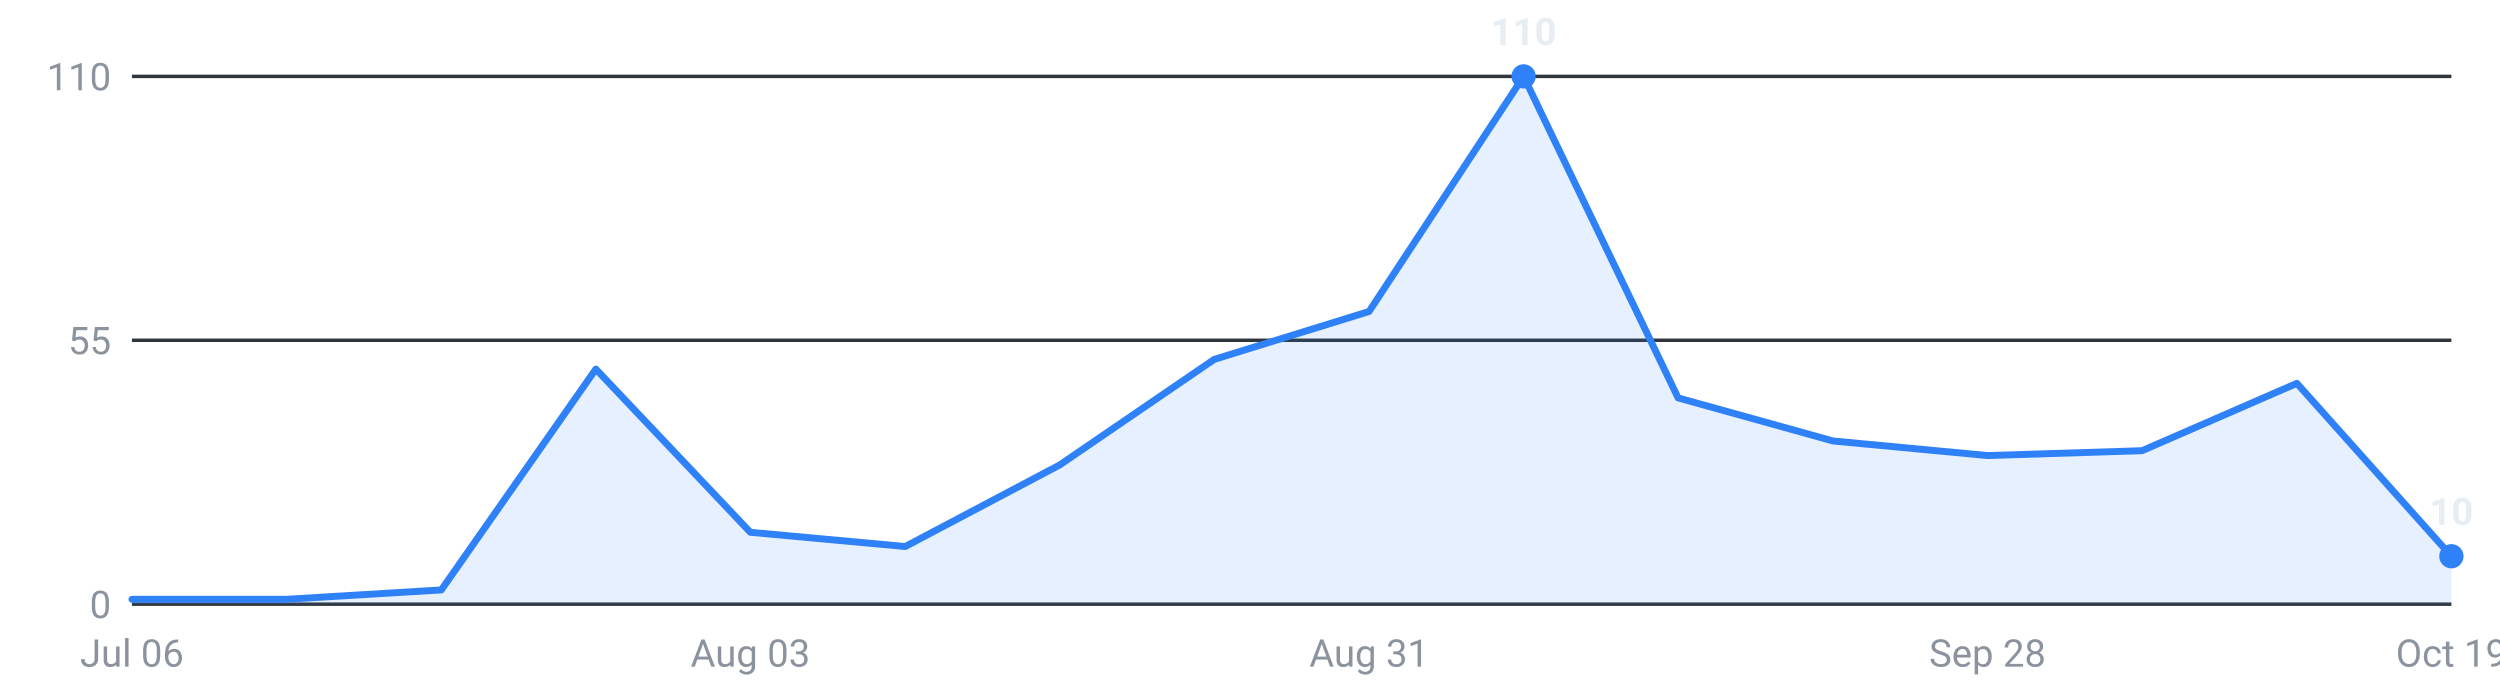
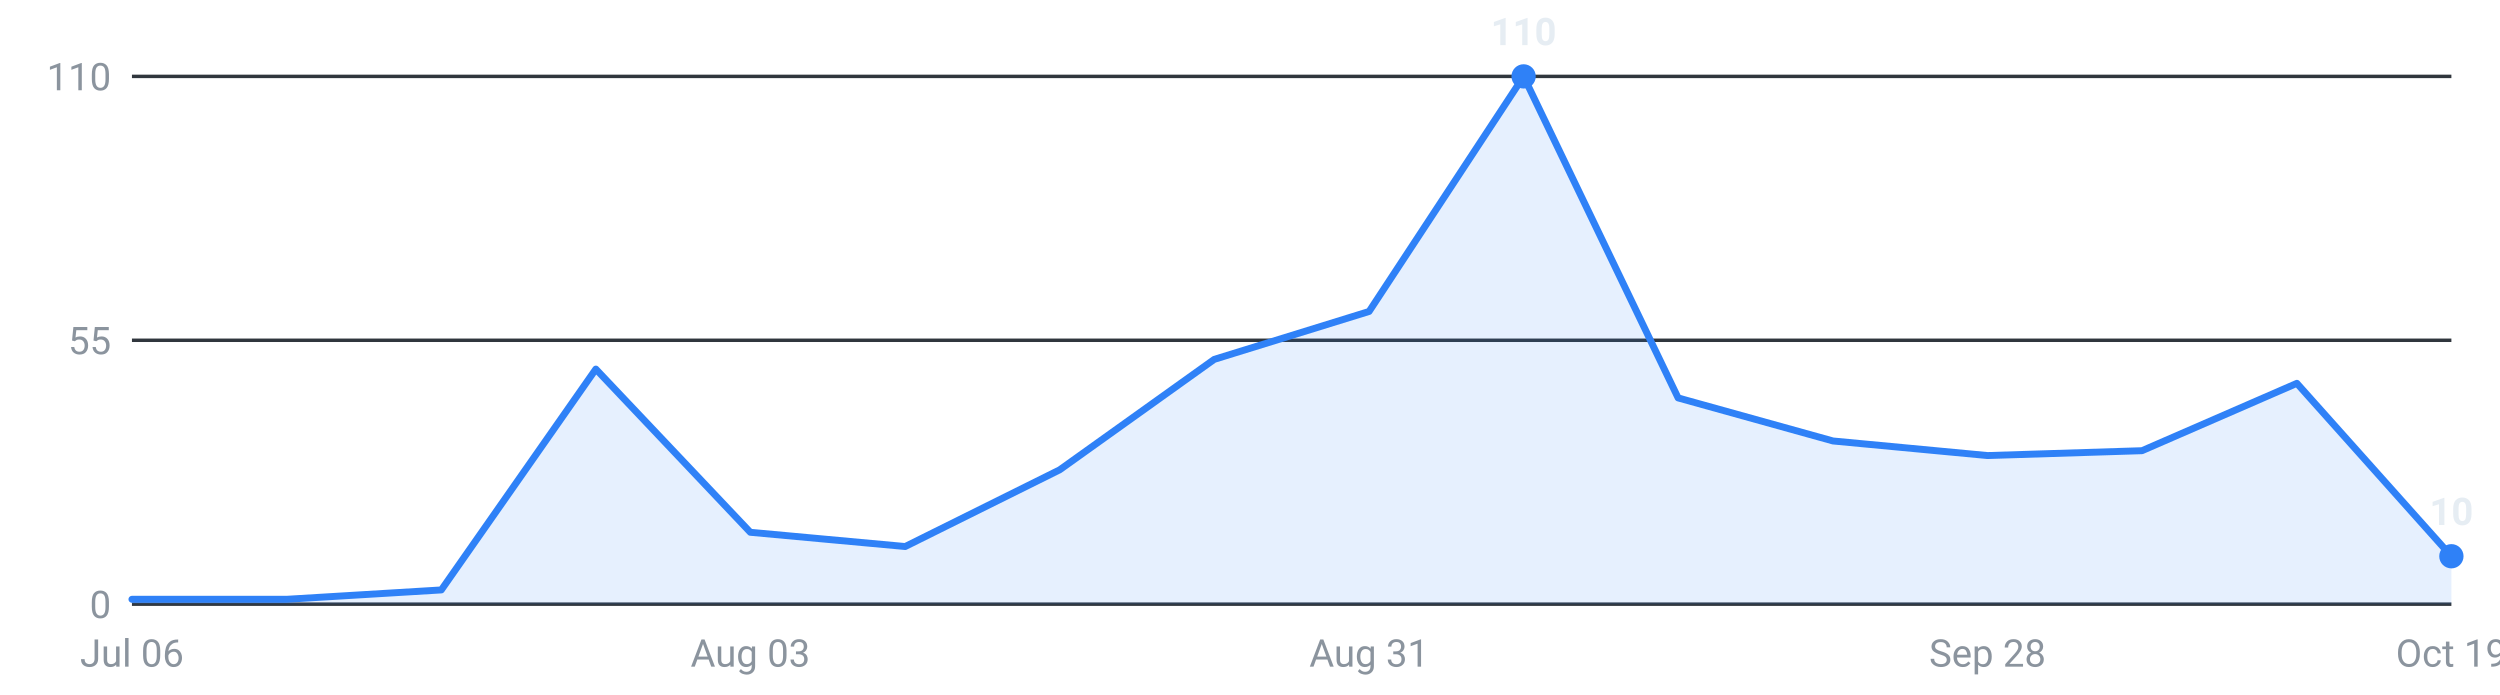
<svg xmlns="http://www.w3.org/2000/svg" viewBox="0 0 720 200" width="720" height="200" role="img" aria-label="Internships posted per week, last 16 weeks">
  <g font-family="-apple-system,Segoe UI,Roboto,sans-serif" font-size="11">
    <line x1="38" y1="174.0" x2="706" y2="174.0" stroke="#30363d" stroke-width="1" />
    <text x="32" y="178.0" text-anchor="end" fill="#8b949e">0</text>
    <line x1="38" y1="98.0" x2="706" y2="98.0" stroke="#30363d" stroke-width="1" />
    <text x="32" y="102.0" text-anchor="end" fill="#8b949e">55</text>
    <line x1="38" y1="22.0" x2="706" y2="22.0" stroke="#30363d" stroke-width="1" />
    <text x="32" y="26.0" text-anchor="end" fill="#8b949e">110</text>
-     <path d="M38.0,174 L38.0,172.6 L82.5,172.6 L127.1,169.9 L171.6,106.3 L216.1,153.3 L260.7,157.4 L305.2,133.9 L349.7,103.5 L394.3,89.7 L438.8,22.0 L483.3,114.6 L527.9,127.0 L572.4,131.2 L616.9,129.8 L661.5,110.4 L706.0,160.2 L706.0,174 Z" fill="#2f81f7" fill-opacity="0.12" />
-     <polyline points="38.0,172.6 82.5,172.6 127.1,169.9 171.6,106.3 216.1,153.3 260.7,157.4 305.2,133.9 349.7,103.5 394.3,89.7 438.8,22.0 483.3,114.6 527.9,127.0 572.4,131.2 616.9,129.8 661.5,110.4 706.0,160.2" fill="none" stroke="#2f81f7" stroke-width="2" stroke-linejoin="round" stroke-linecap="round" />
+     <path d="M38.0,174 L38.0,172.6 L82.5,172.6 L127.1,169.9 L171.6,106.3 L216.1,153.3 L260.7,157.4 L305.2,135.3 L349.7,103.5 L394.3,89.7 L438.8,22.0 L483.3,114.6 L527.9,127.0 L572.4,131.2 L616.9,129.8 L661.5,110.4 L706.0,160.2 L706.0,174 Z" fill="#2f81f7" fill-opacity="0.12" />
+     <polyline points="38.0,172.6 82.5,172.6 127.1,169.9 171.6,106.3 216.1,153.3 260.7,157.4 305.2,135.3 349.7,103.5 394.3,89.7 438.8,22.0 483.3,114.6 527.9,127.0 572.4,131.2 616.9,129.8 661.5,110.4 706.0,160.2" fill="none" stroke="#2f81f7" stroke-width="2" stroke-linejoin="round" stroke-linecap="round" />
    <circle cx="438.8" cy="22.0" r="3.5" fill="#2f81f7" />
    <text x="438.8" y="13.0" text-anchor="middle" fill="#e6edf3" font-weight="600">110</text>
    <circle cx="706.0" cy="160.2" r="3.5" fill="#2f81f7" />
    <text x="706.0" y="151.2" text-anchor="middle" fill="#e6edf3" font-weight="600">10</text>
    <text x="38.0" y="192" text-anchor="middle" fill="#8b949e">Jul 06</text>
    <text x="216.1" y="192" text-anchor="middle" fill="#8b949e">Aug 03</text>
    <text x="394.3" y="192" text-anchor="middle" fill="#8b949e">Aug 31</text>
    <text x="572.4" y="192" text-anchor="middle" fill="#8b949e">Sep 28</text>
    <text x="706.0" y="192" text-anchor="middle" fill="#8b949e">Oct 19</text>
  </g>
</svg>
